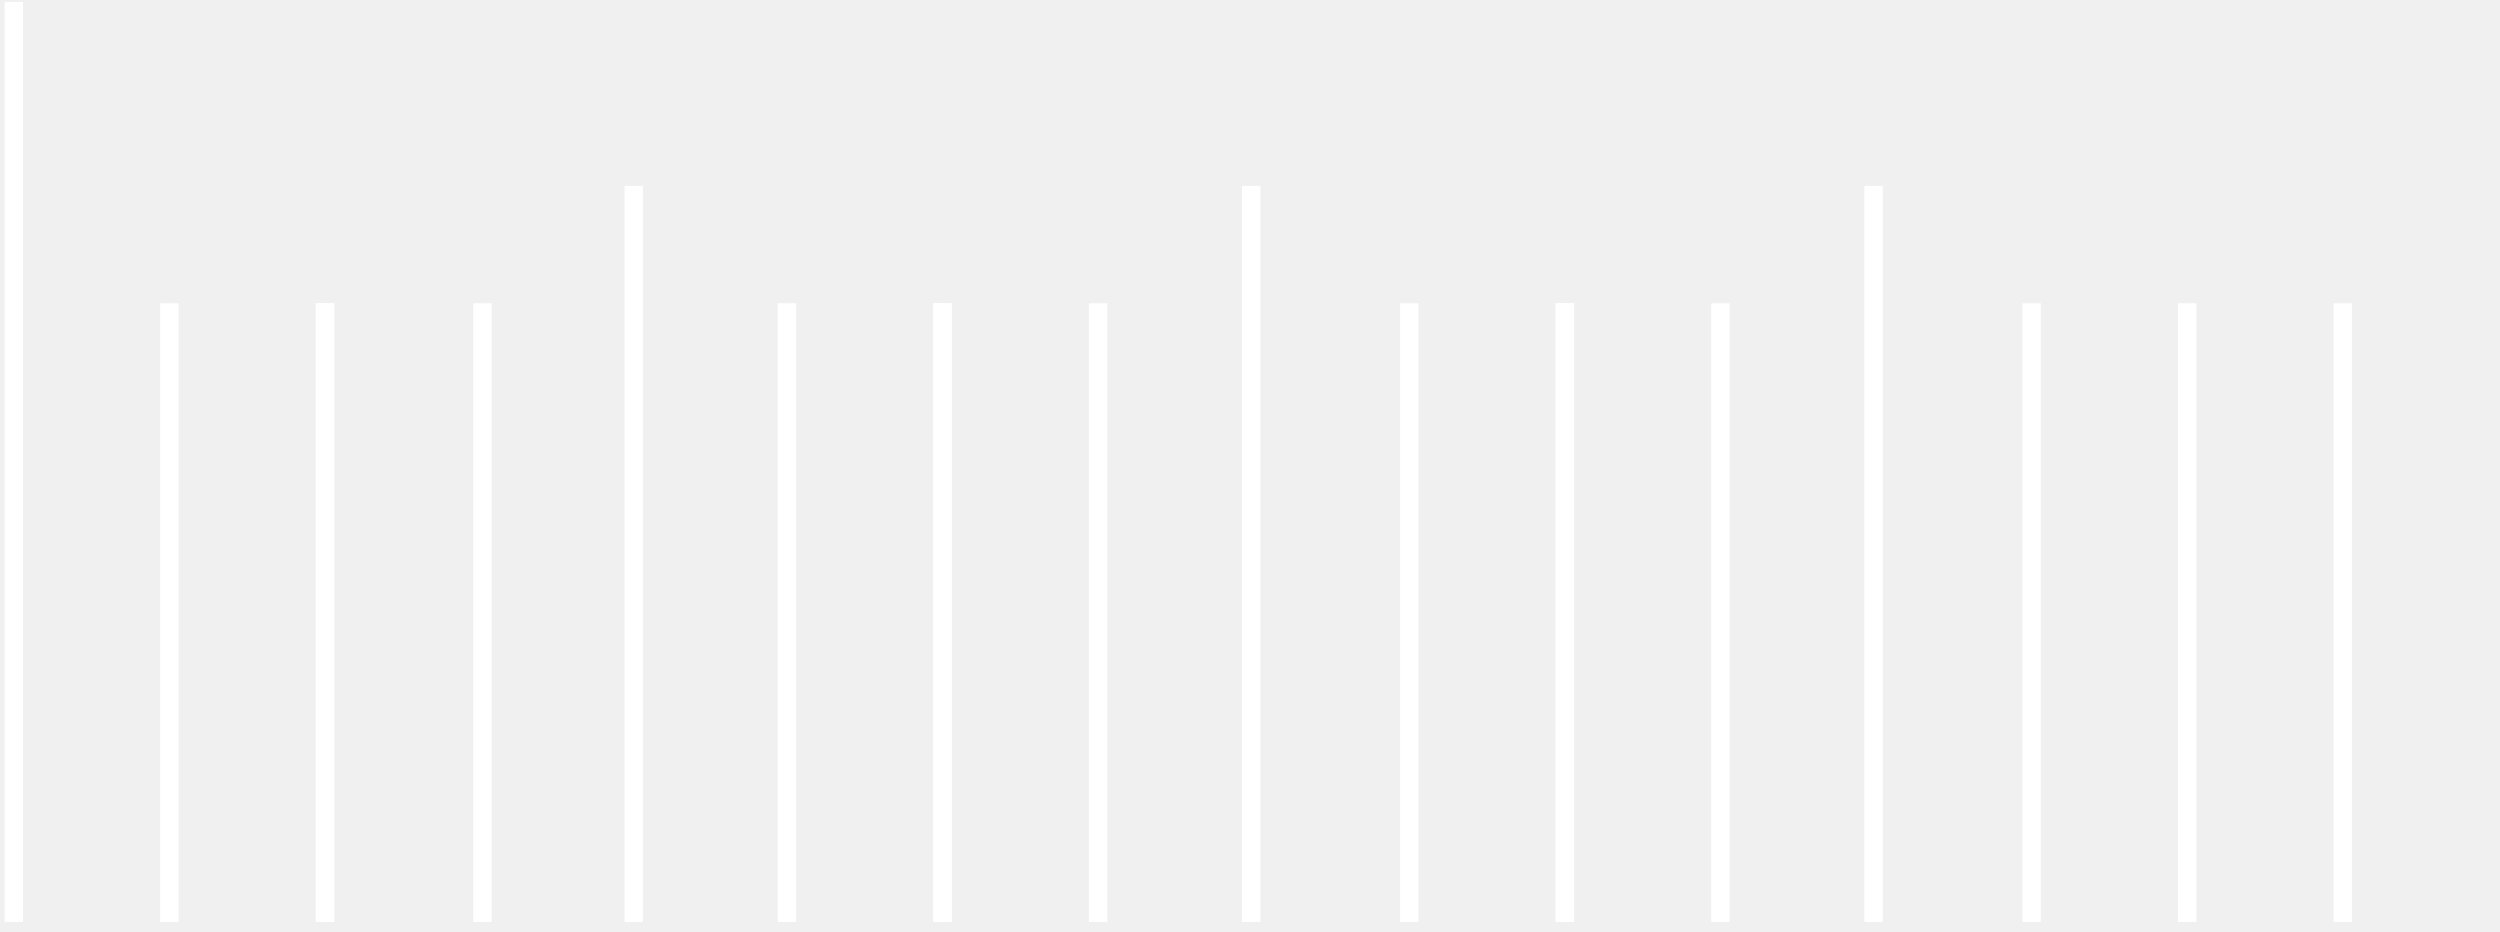
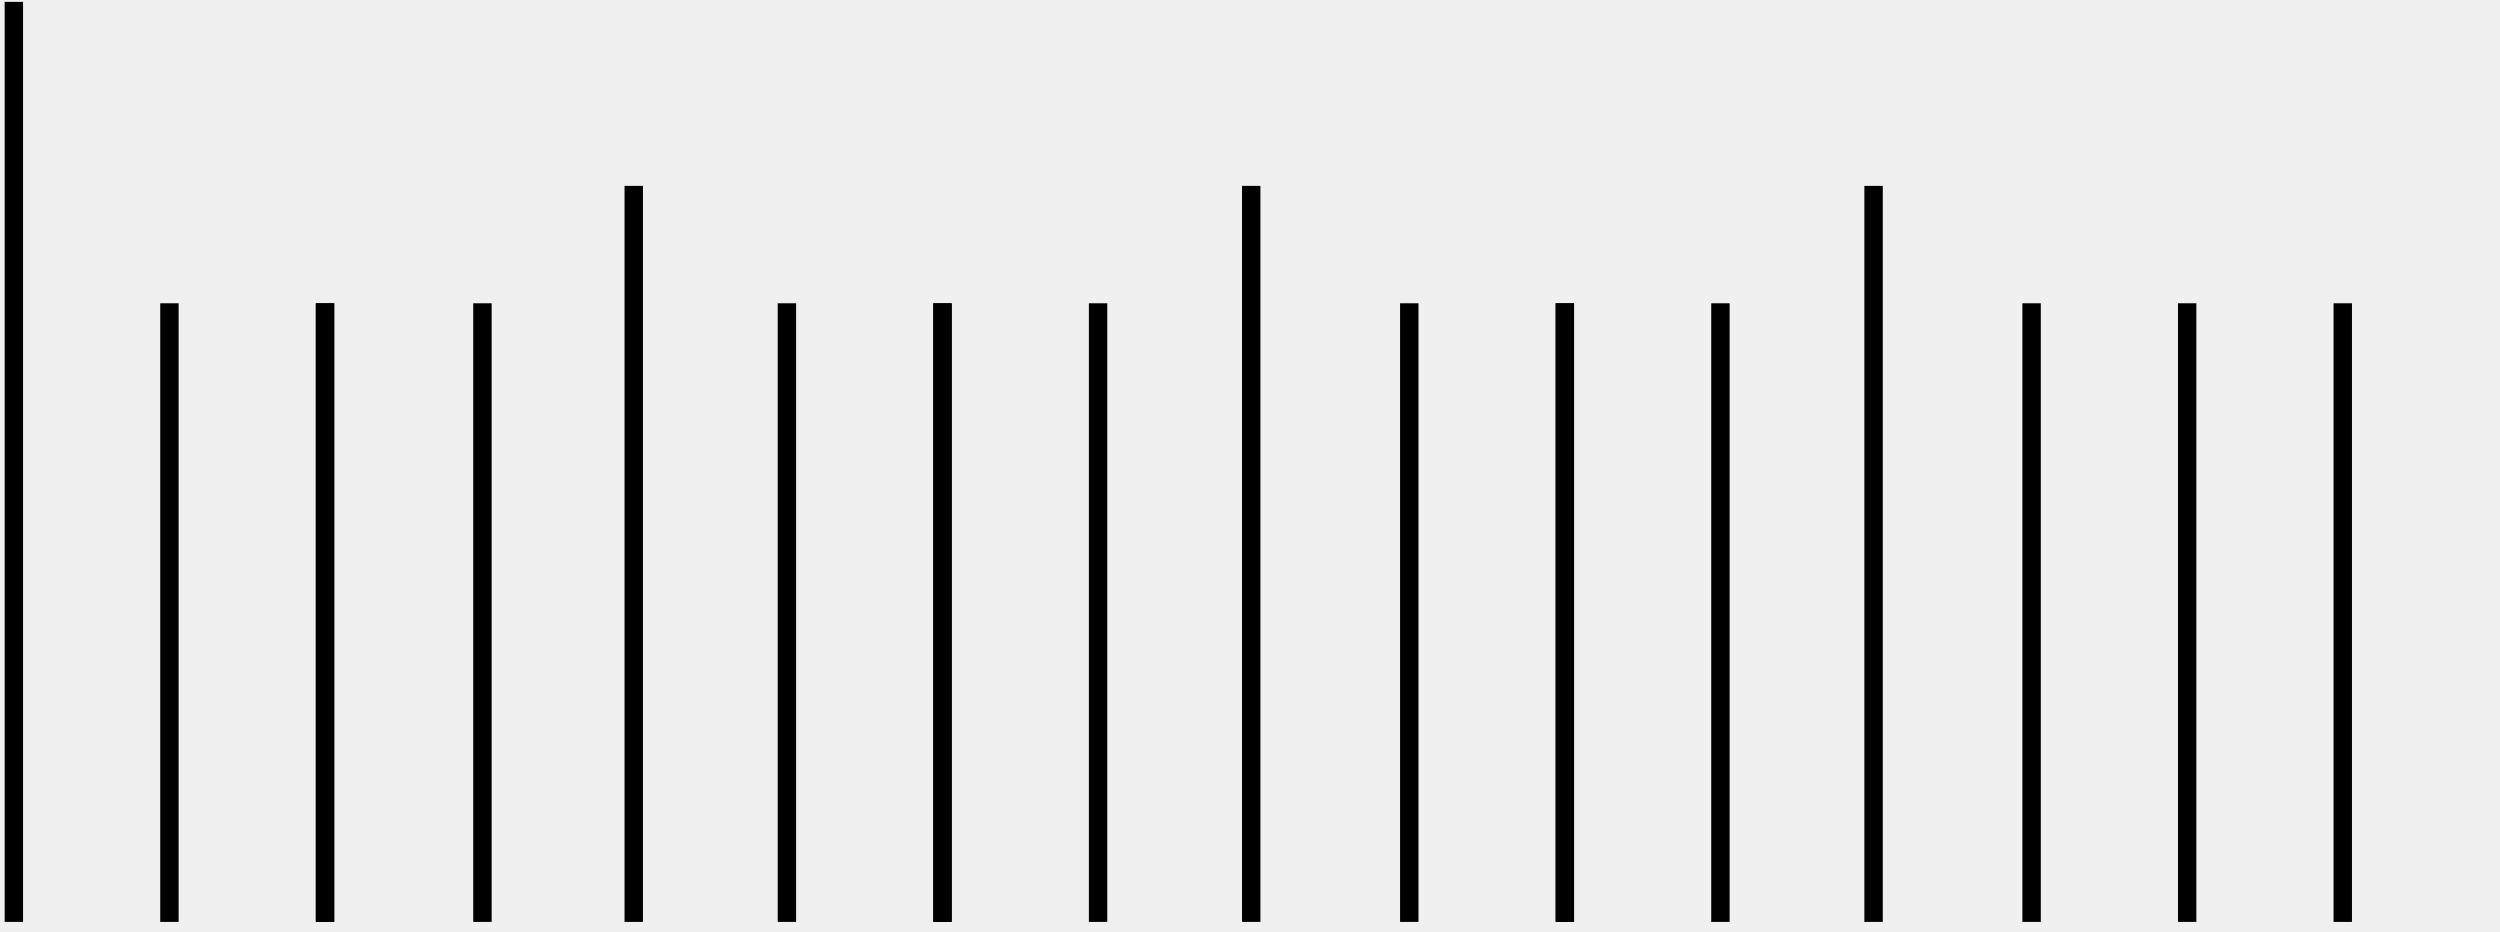
- <svg xmlns="http://www.w3.org/2000/svg" width="161" height="60" viewBox="0 0 161 60" fill="none">
-   <path d="M1.485 0.12H0.3V59.371H1.485V0.12Z" fill="white" />
-   <path d="M21.524 19.531H20.339V59.371H21.524V19.531Z" fill="white" />
-   <path d="M61.289 19.531H60.104V59.371H61.289V19.531Z" fill="white" />
-   <path d="M101.369 19.531H100.184V59.371H101.369V19.531Z" fill="white" />
-   <path d="M41.405 11.97H40.22V59.371H41.405V11.97Z" fill="white" />
-   <path d="M81.171 11.97H79.986V59.371H81.171V11.97Z" fill="white" />
-   <path d="M121.25 11.97H120.065V59.371H121.25V11.97Z" fill="white" />
-   <path d="M21.524 19.531H20.339V59.371H21.524V19.531Z" fill="white" />
-   <path d="M61.289 19.531H60.104V59.371H61.289V19.531Z" fill="white" />
-   <path d="M101.369 19.531H100.184V59.371H101.369V19.531Z" fill="white" />
-   <path d="M51.27 19.531H50.085V59.371H51.27V19.531Z" fill="white" />
-   <path d="M71.308 19.531H70.124V59.371H71.308V19.531Z" fill="white" />
-   <path d="M111.388 19.531H110.203V59.371H111.388V19.531Z" fill="white" />
-   <path d="M11.504 19.531H10.319V59.371H11.504V19.531Z" fill="white" />
-   <path d="M31.662 19.531H30.477V59.371H31.662V19.531Z" fill="white" />
-   <path d="M91.35 19.531H90.165V59.371H91.35V19.531Z" fill="white" />
-   <path d="M141.446 19.531H140.261V59.371H141.446V19.531Z" fill="white" />
-   <path d="M151.466 19.531H150.281V59.371H151.466V19.531Z" fill="white" />
-   <path d="M131.427 19.531H130.242V59.371H131.427V19.531Z" fill="white" />
+ <svg xmlns="http://www.w3.org/2000/svg" version="1.1" viewBox="184 193 161 60" width="161" height="60">
+   <defs />
+   <g id="Canvas_1" fill-opacity="1" stroke-dasharray="none" fill="none" stroke-opacity="1" stroke="none">
+     <g id="Canvas_1: Layer 1">
+       <g id="Graphic_7" />
+       <g id="Graphic_9" />
+       <g id="Graphic_11" />
+       <g id="Graphic_2" />
+       <g id="Graphic_3">
+         <rect x="184.3" y="193.12" width="1.185" height="59.251" fill="black" />
+       </g>
+       <g id="Graphic_14">
+         <rect x="204.339" y="212.531" width="1.185" height="39.84" fill="black" />
+       </g>
+       <g id="Graphic_13">
+         <rect x="244.104" y="212.531" width="1.185" height="39.84" fill="black" />
+       </g>
+       <g id="Graphic_12">
+         <rect x="284.184" y="212.531" width="1.185" height="39.84" fill="black" />
+       </g>
+       <g id="Graphic_20">
+         <rect x="224.22" y="204.97" width="1.185" height="47.401" fill="black" />
+       </g>
+       <g id="Graphic_19">
+         <rect x="263.986" y="204.97" width="1.185" height="47.401" fill="black" />
+       </g>
+       <g id="Graphic_18">
+         <rect x="304.065" y="204.97" width="1.185" height="47.401" fill="black" />
+       </g>
+       <g id="Graphic_17">
+         <rect x="204.339" y="212.531" width="1.185" height="39.84" fill="black" />
+       </g>
+       <g id="Graphic_16">
+         <rect x="244.104" y="212.531" width="1.185" height="39.84" fill="black" />
+       </g>
+       <g id="Graphic_15">
+         <rect x="284.184" y="212.531" width="1.185" height="39.84" fill="black" />
+       </g>
+       <g id="Graphic_26">
+         <rect x="234.085" y="212.531" width="1.185" height="39.84" fill="black" />
+       </g>
+       <g id="Graphic_25">
+         <rect x="254.124" y="212.531" width="1.185" height="39.84" fill="black" />
+       </g>
+       <g id="Graphic_24">
+         <rect x="294.203" y="212.531" width="1.185" height="39.84" fill="black" />
+       </g>
+       <g id="Graphic_23">
+         <rect x="194.319" y="212.531" width="1.185" height="39.84" fill="black" />
+       </g>
+       <g id="Graphic_22">
+         <rect x="214.477" y="212.531" width="1.185" height="39.84" fill="black" />
+       </g>
+       <g id="Graphic_21">
+         <rect x="274.165" y="212.531" width="1.185" height="39.84" fill="black" />
+       </g>
+       <g id="Graphic_29">
+         <rect x="324.261" y="212.531" width="1.185" height="39.84" fill="black" />
+       </g>
+       <g id="Graphic_28">
+         <rect x="334.281" y="212.531" width="1.185" height="39.84" fill="black" />
+       </g>
+       <g id="Graphic_27">
+         <rect x="314.242" y="212.531" width="1.185" height="39.84" fill="black" />
+       </g>
+     </g>
+   </g>
</svg>
